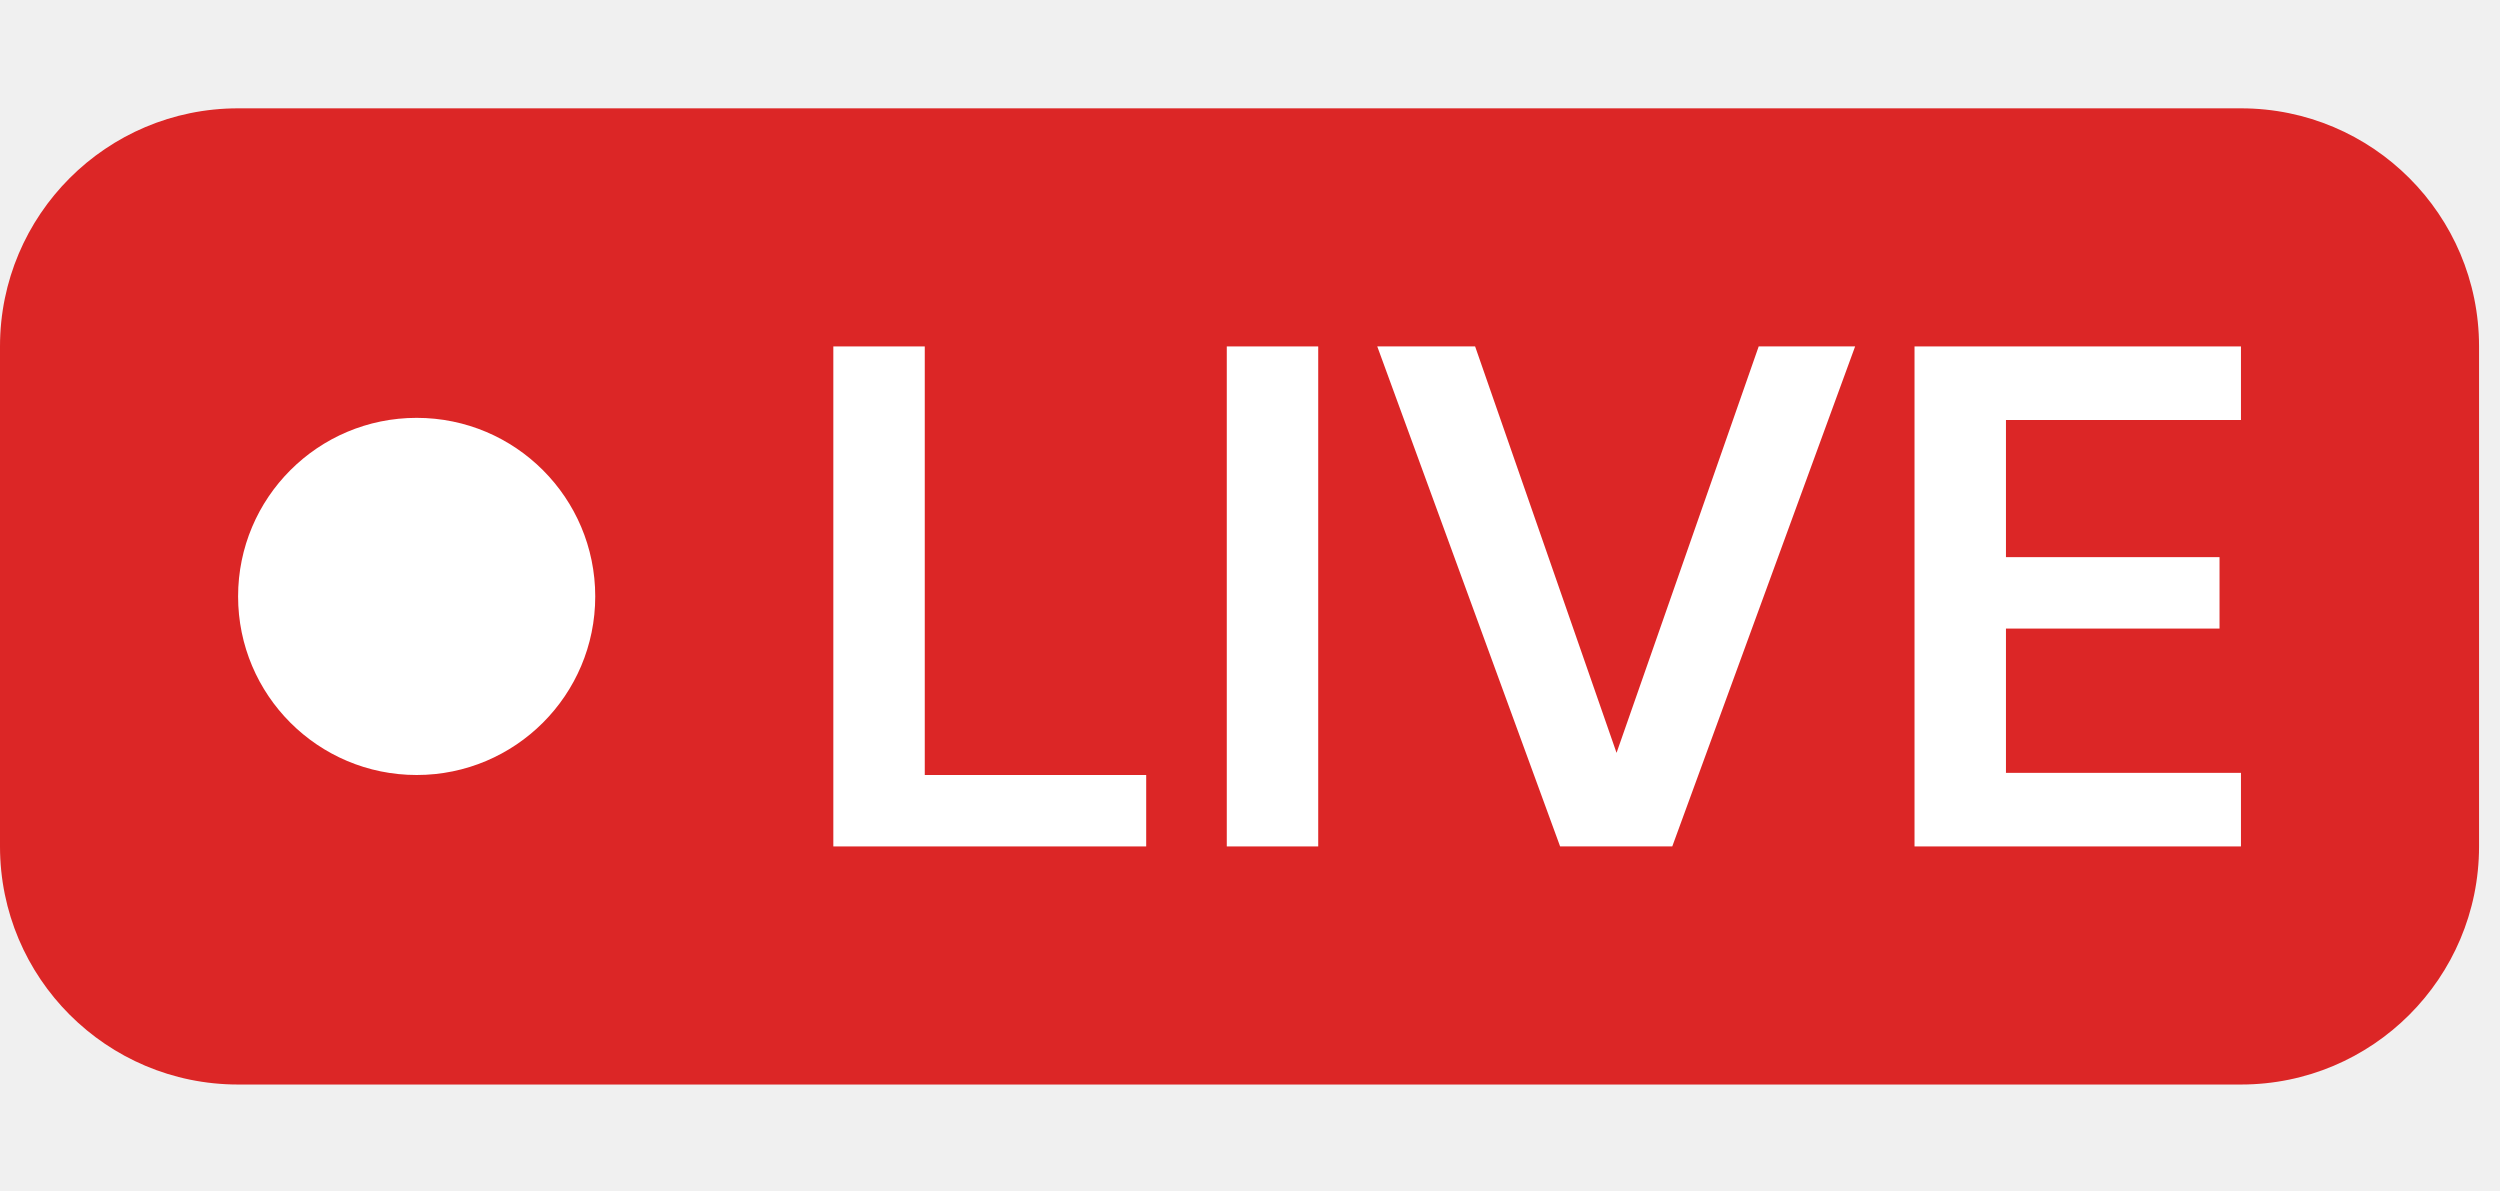
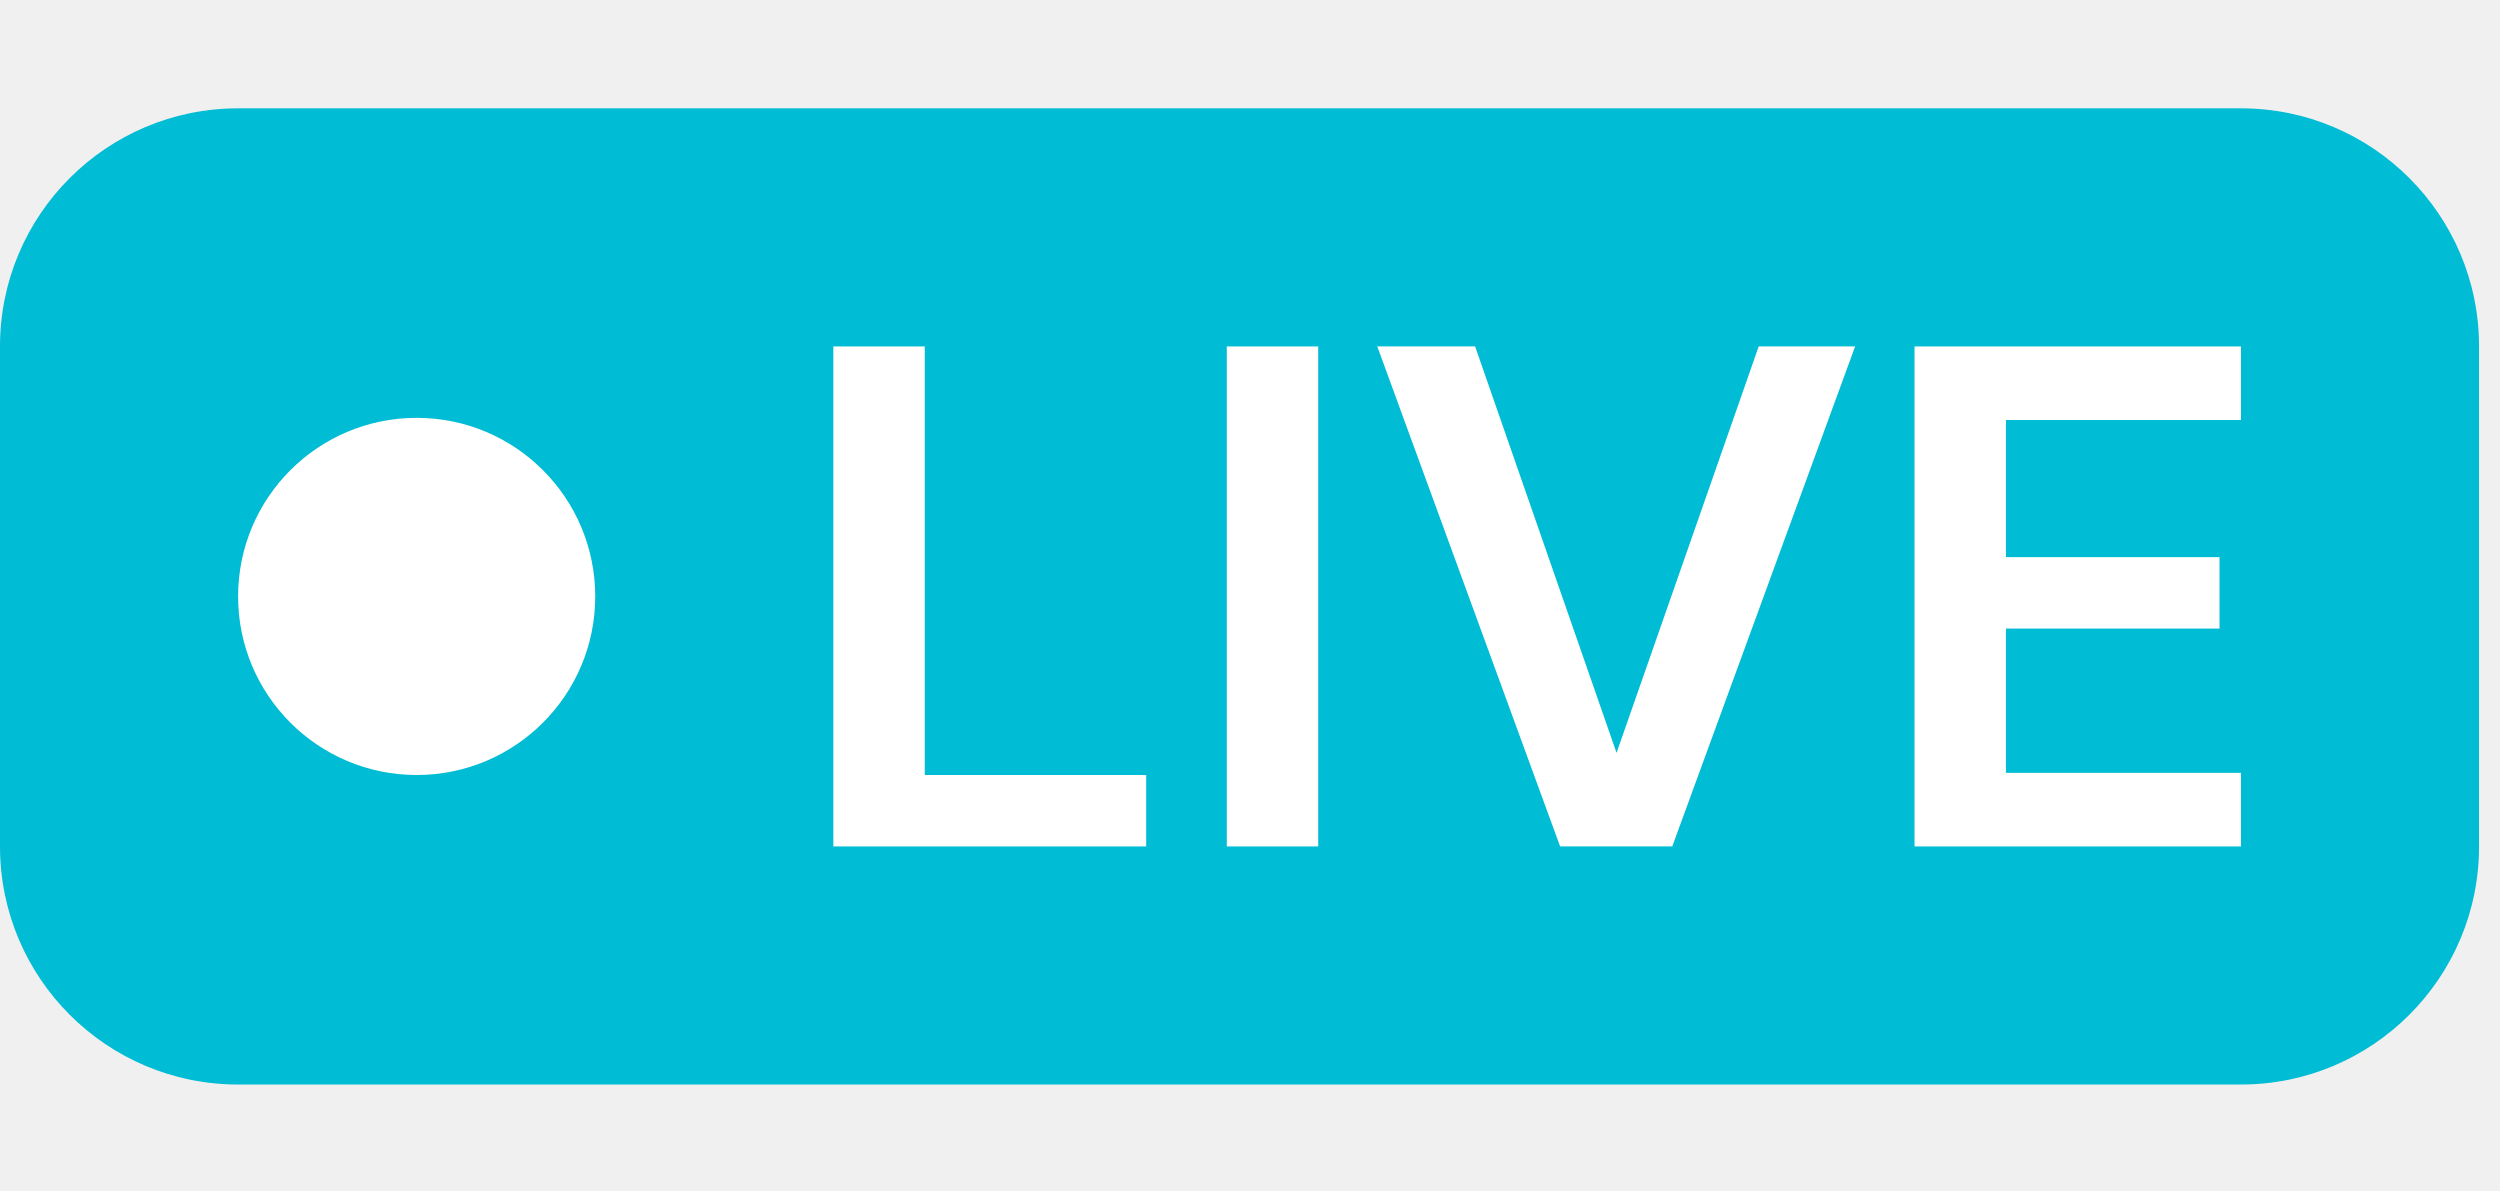
<svg xmlns="http://www.w3.org/2000/svg" width="21" height="10" viewBox="0 0 21 10" fill="none">
-   <rect y="0.91" width="20.824" height="8.2" rx="2" fill="#DC2626" />
+   <rect y="0.91" width="20.824" height="8.2" rx="2" fill="#00BCD4" />
  <circle cx="3.5" cy="5.01" r="1.5" fill="white" />
  <path d="M7 7.11V2.91H7.768V6.51H9.628V7.11H7Z" fill="white" />
  <path d="M10.305 7.11V2.91H11.073V7.11H10.305Z" fill="white" />
  <path d="M13.105 7.11L11.569 2.91H12.391L13.579 6.324L14.773 2.91H15.583L14.047 7.11H13.105Z" fill="white" />
  <path d="M16.082 7.11V2.91H18.824V3.528H16.85V4.68H18.644V5.28H16.85V6.492H18.824V7.11H16.082Z" fill="white" />
</svg>
